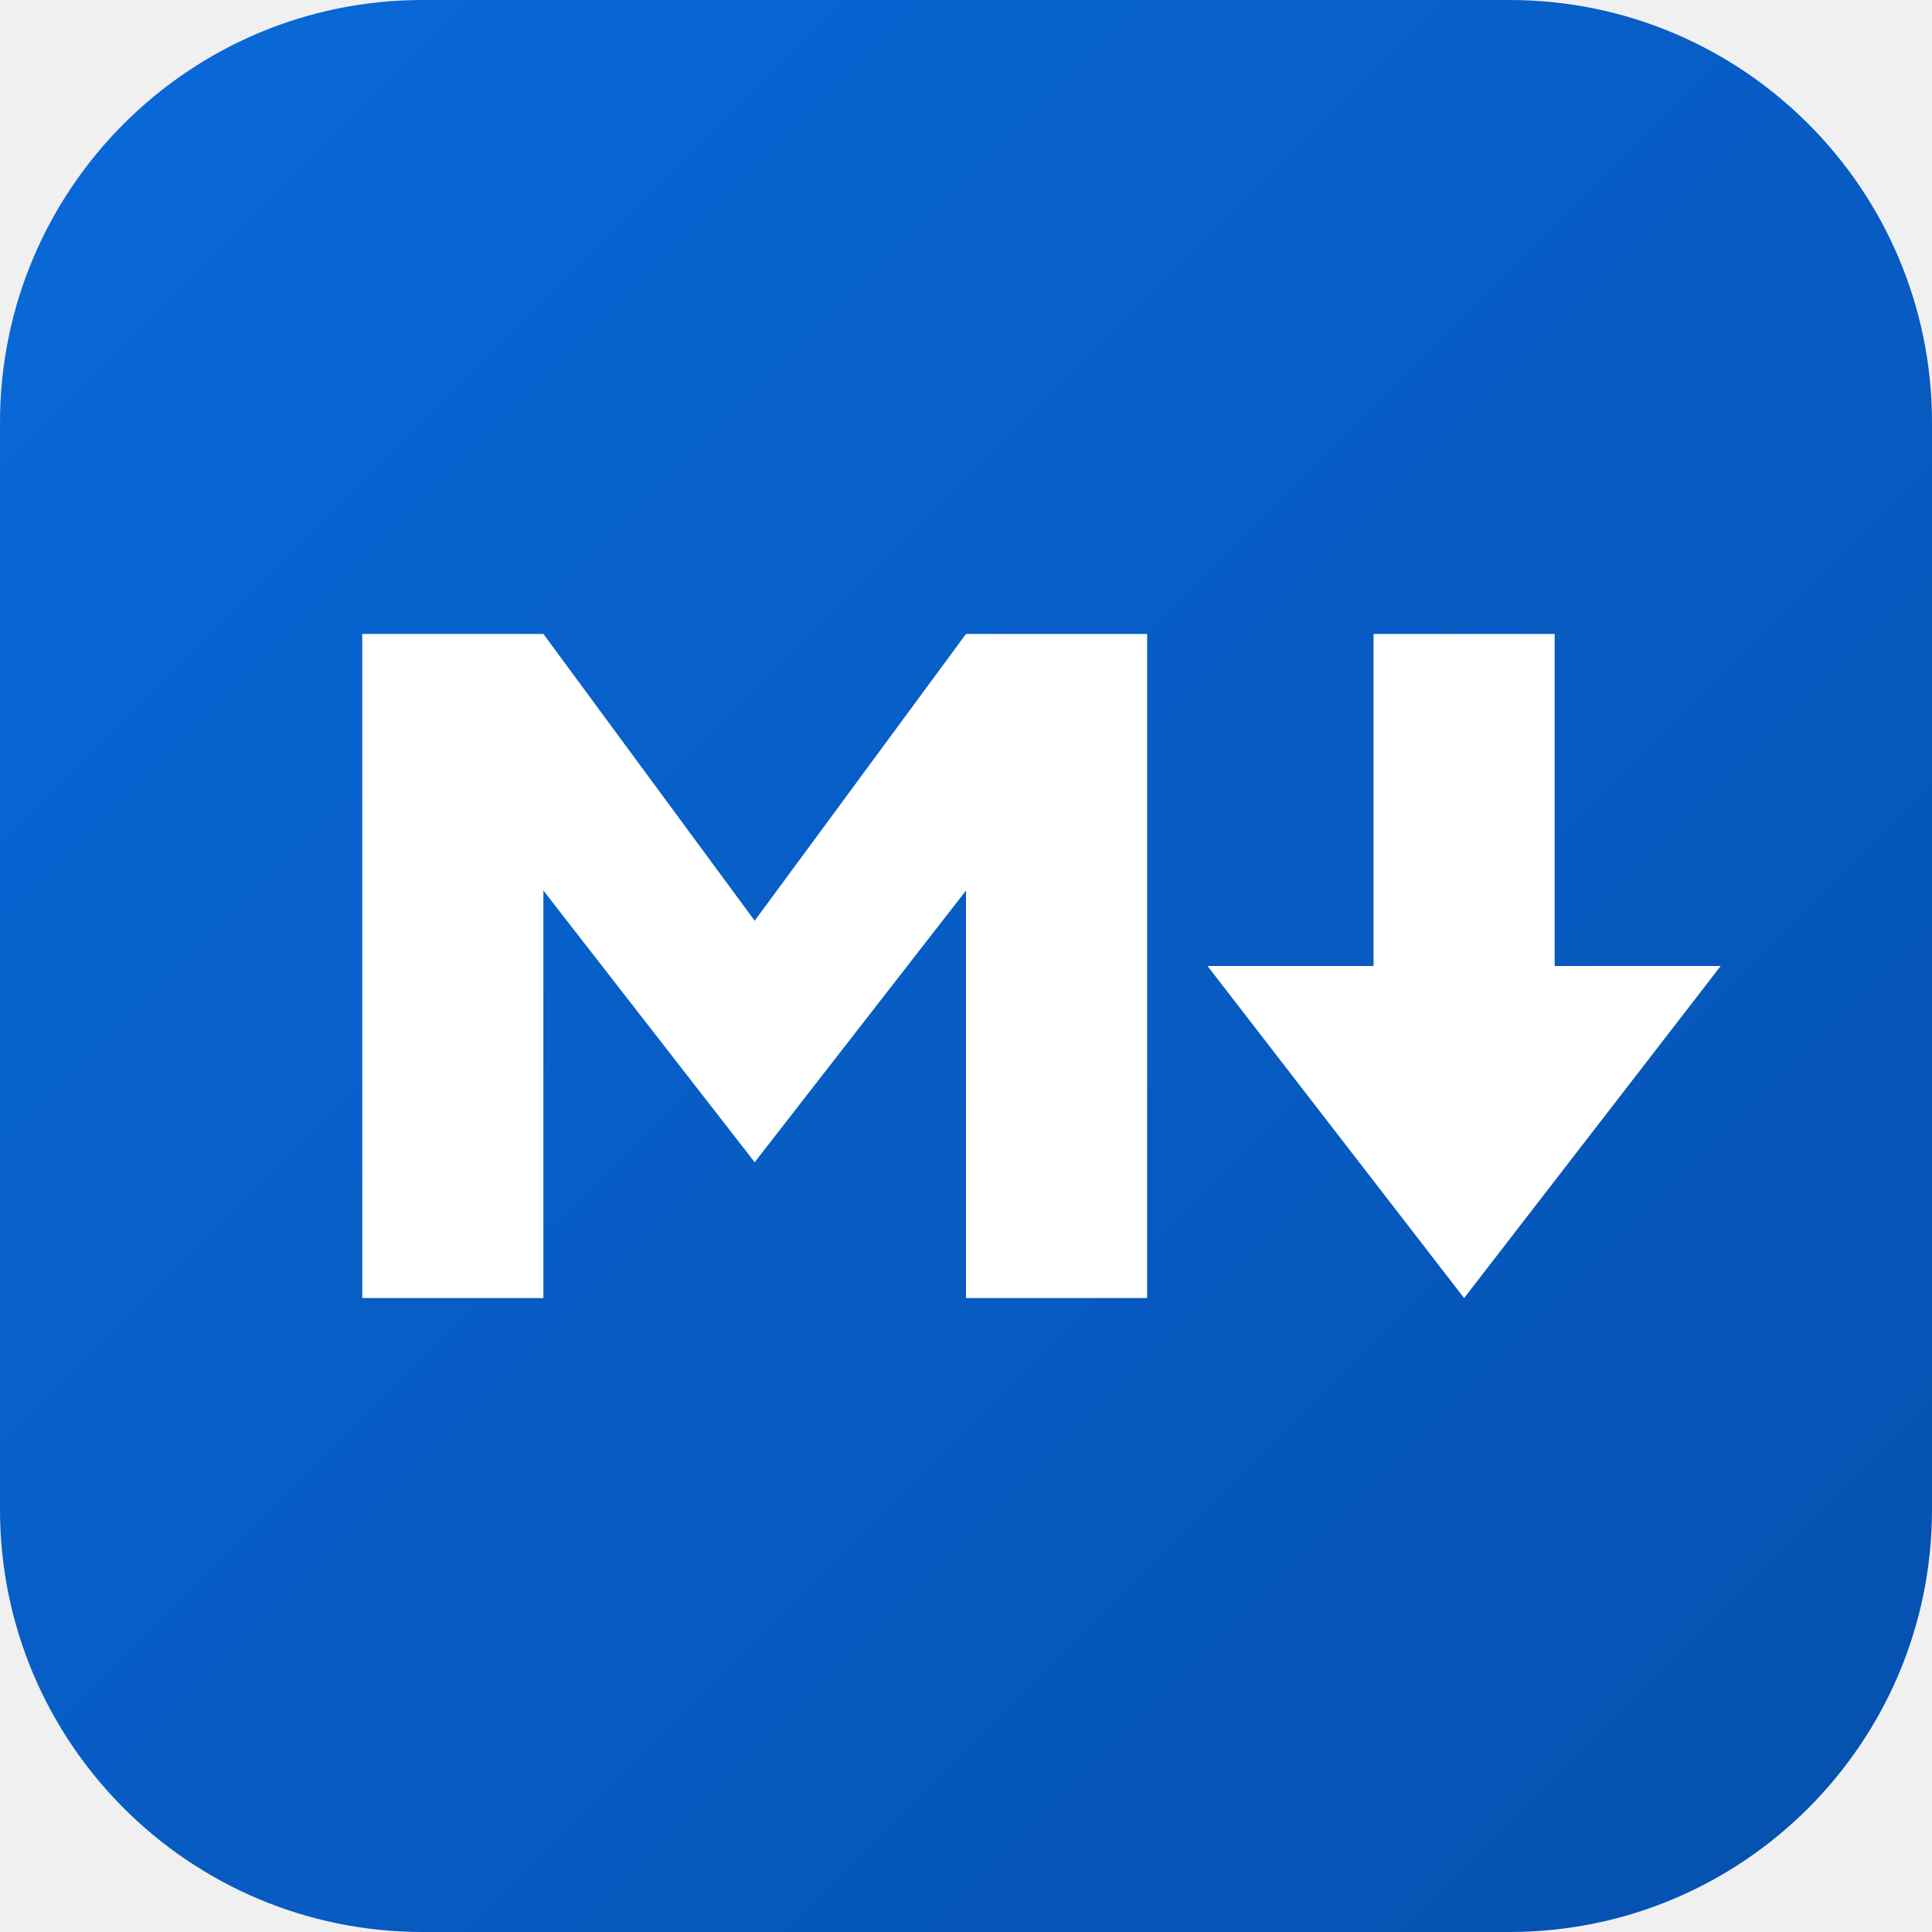
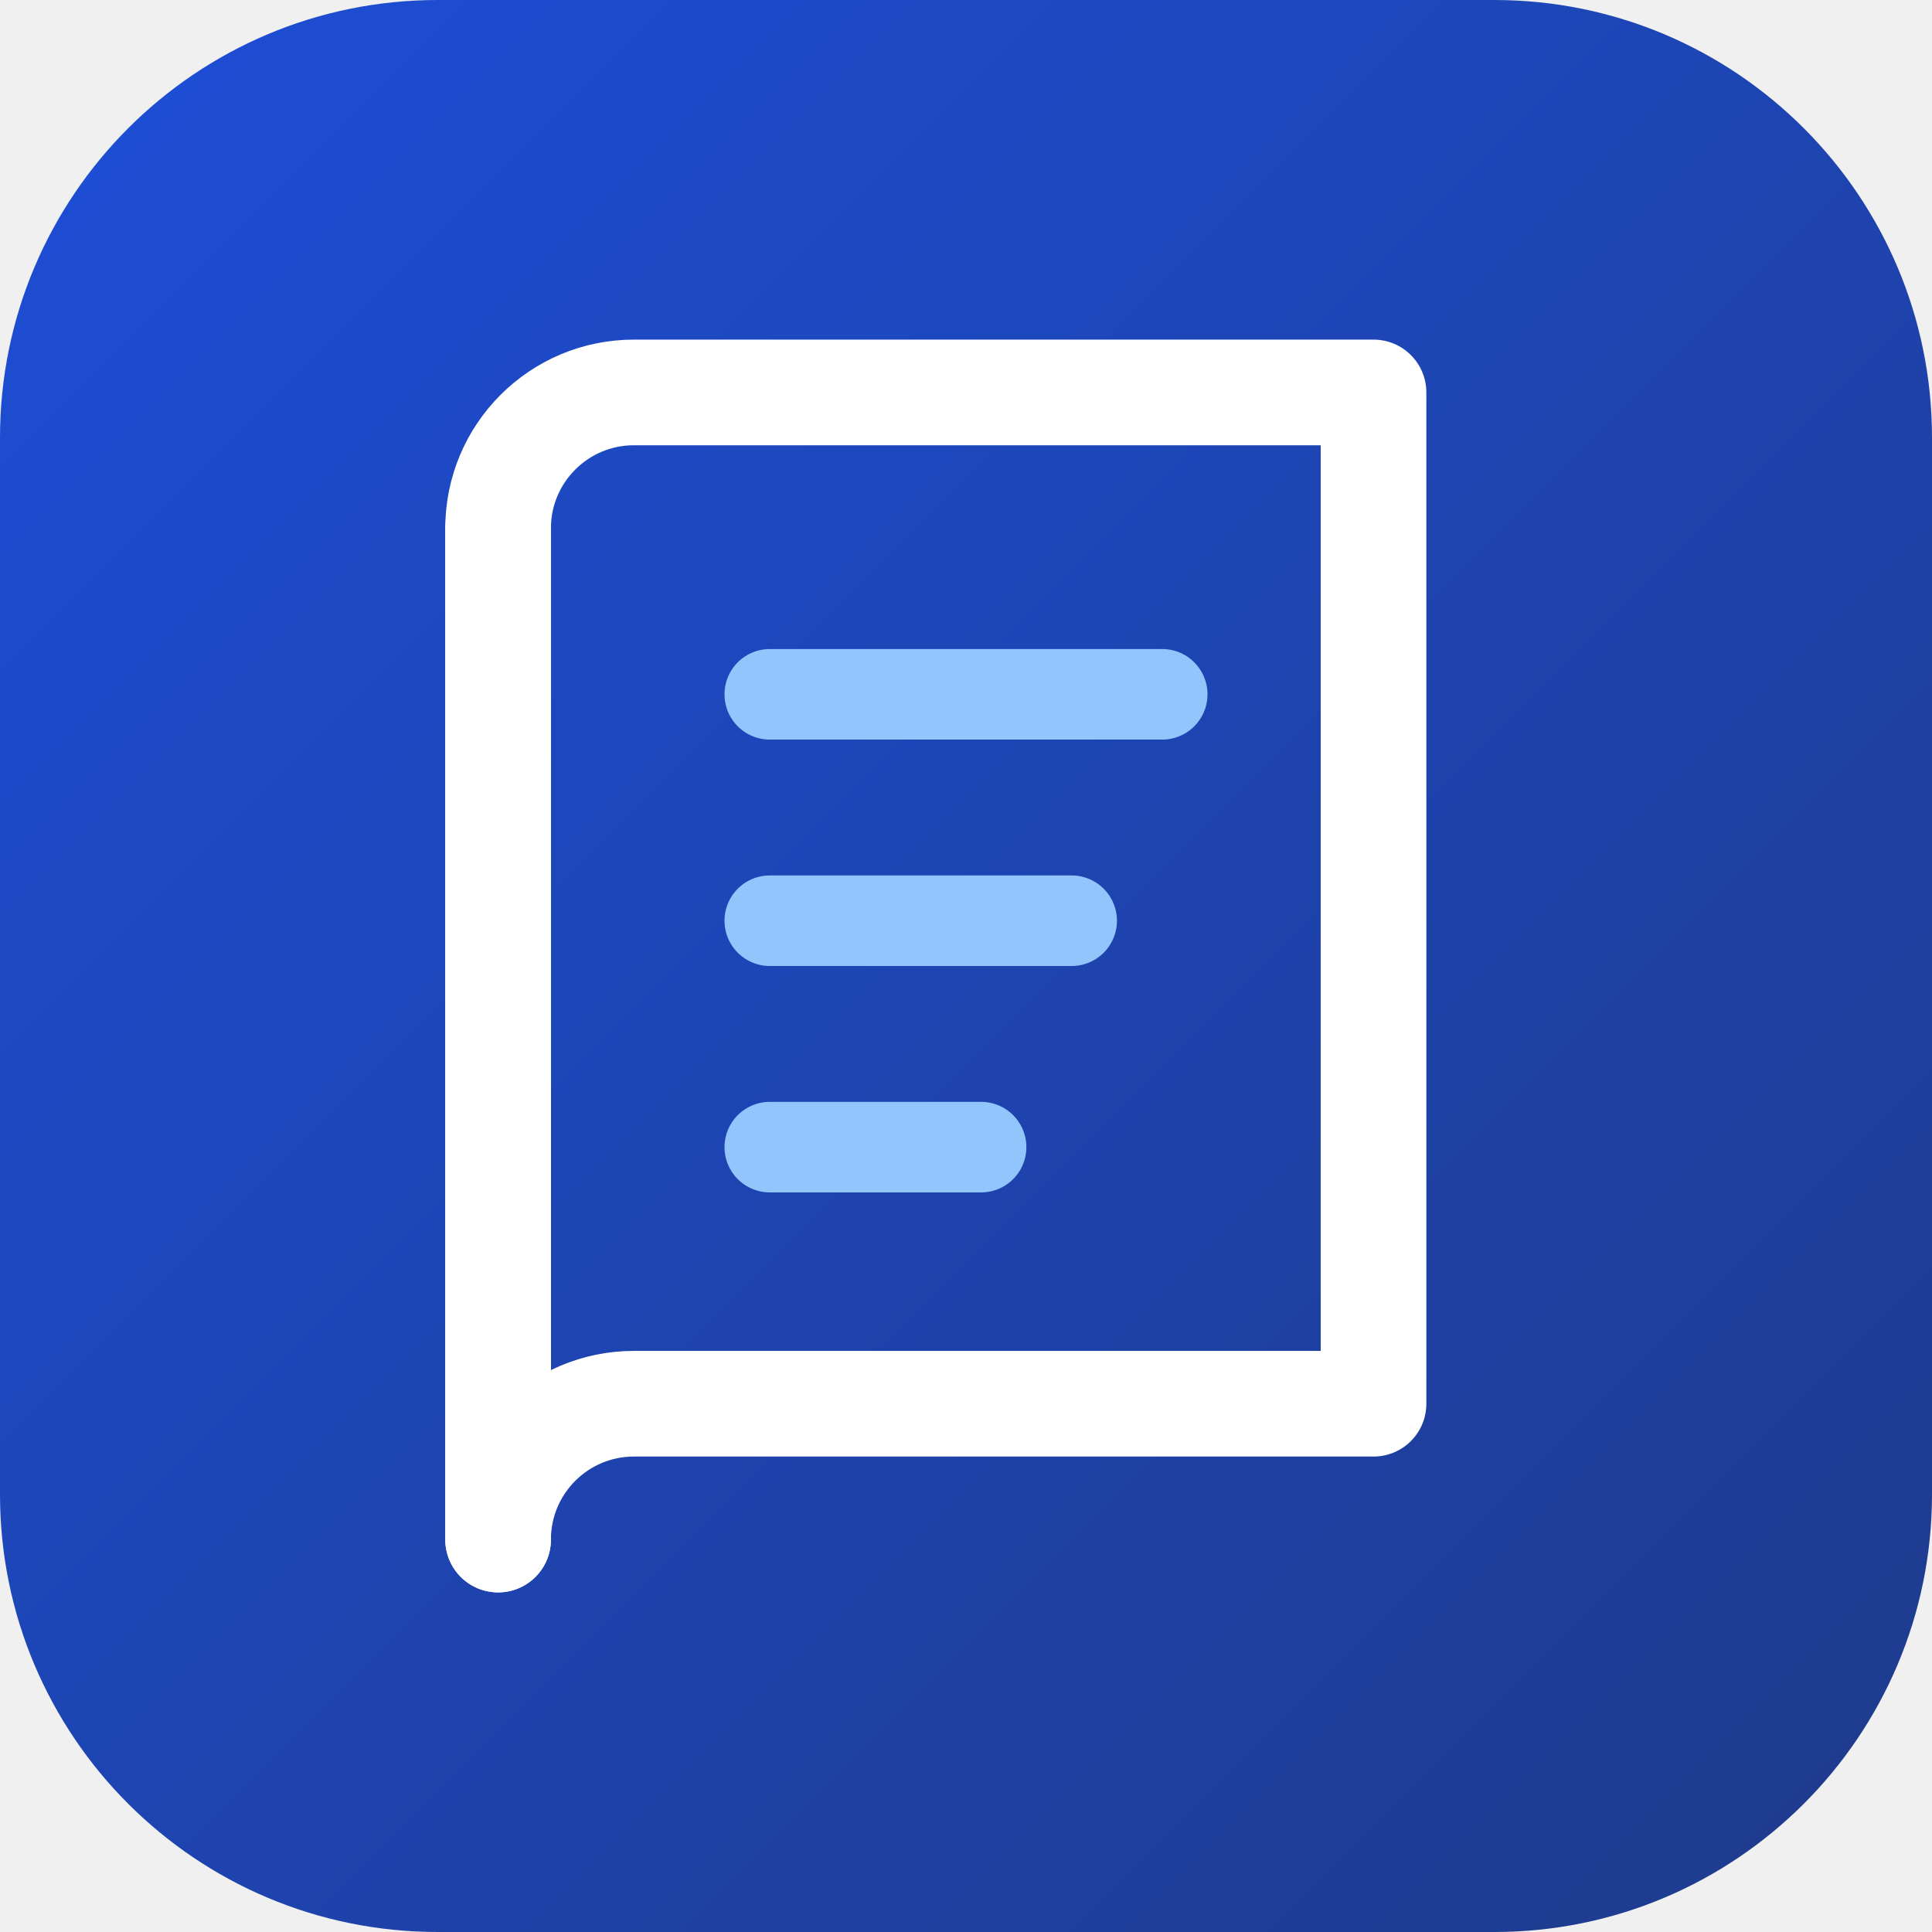
<svg xmlns="http://www.w3.org/2000/svg" viewBox="0 0 512 512">
  <defs>
-     <linearGradient id="bg" x1="0" y1="0" x2="1" y2="1">
-       <stop offset="0%" stop-color="#0969da" />
-       <stop offset="100%" stop-color="#0550ae" />
+     <linearGradient id="folio-bg" x1="0" y1="0" x2="1" y2="1">
+       <stop offset="0%" stop-color="#1d4ed8" />
+       <stop offset="100%" stop-color="#1e3a8a" />
    </linearGradient>
  </defs>
-   <rect width="512" height="512" rx="112" fill="url(#bg)" />
-   <path d="M96 344V168h48l56 76 56-76h48v176h-48V236l-56 72-56-72v108H96zm292 0l-68-88h44v-88h48v88h44l-68 88z" fill="#ffffff" />
+   <rect width="512" height="512" rx="116" fill="url(#folio-bg)" />
+   <path d="M132 140a36 36 0 0 1 36-36h196v268H168a36 36 0 0 0-36 36V140z" fill="none" stroke="#ffffff" stroke-width="28" stroke-linejoin="round" />
+   <path d="M132 140v268" stroke="#ffffff" stroke-width="28" stroke-linecap="round" />
+   <path d="M204 184h104M204 244h80M204 304h56" stroke="#93c5fd" stroke-width="24" stroke-linecap="round" />
</svg>
